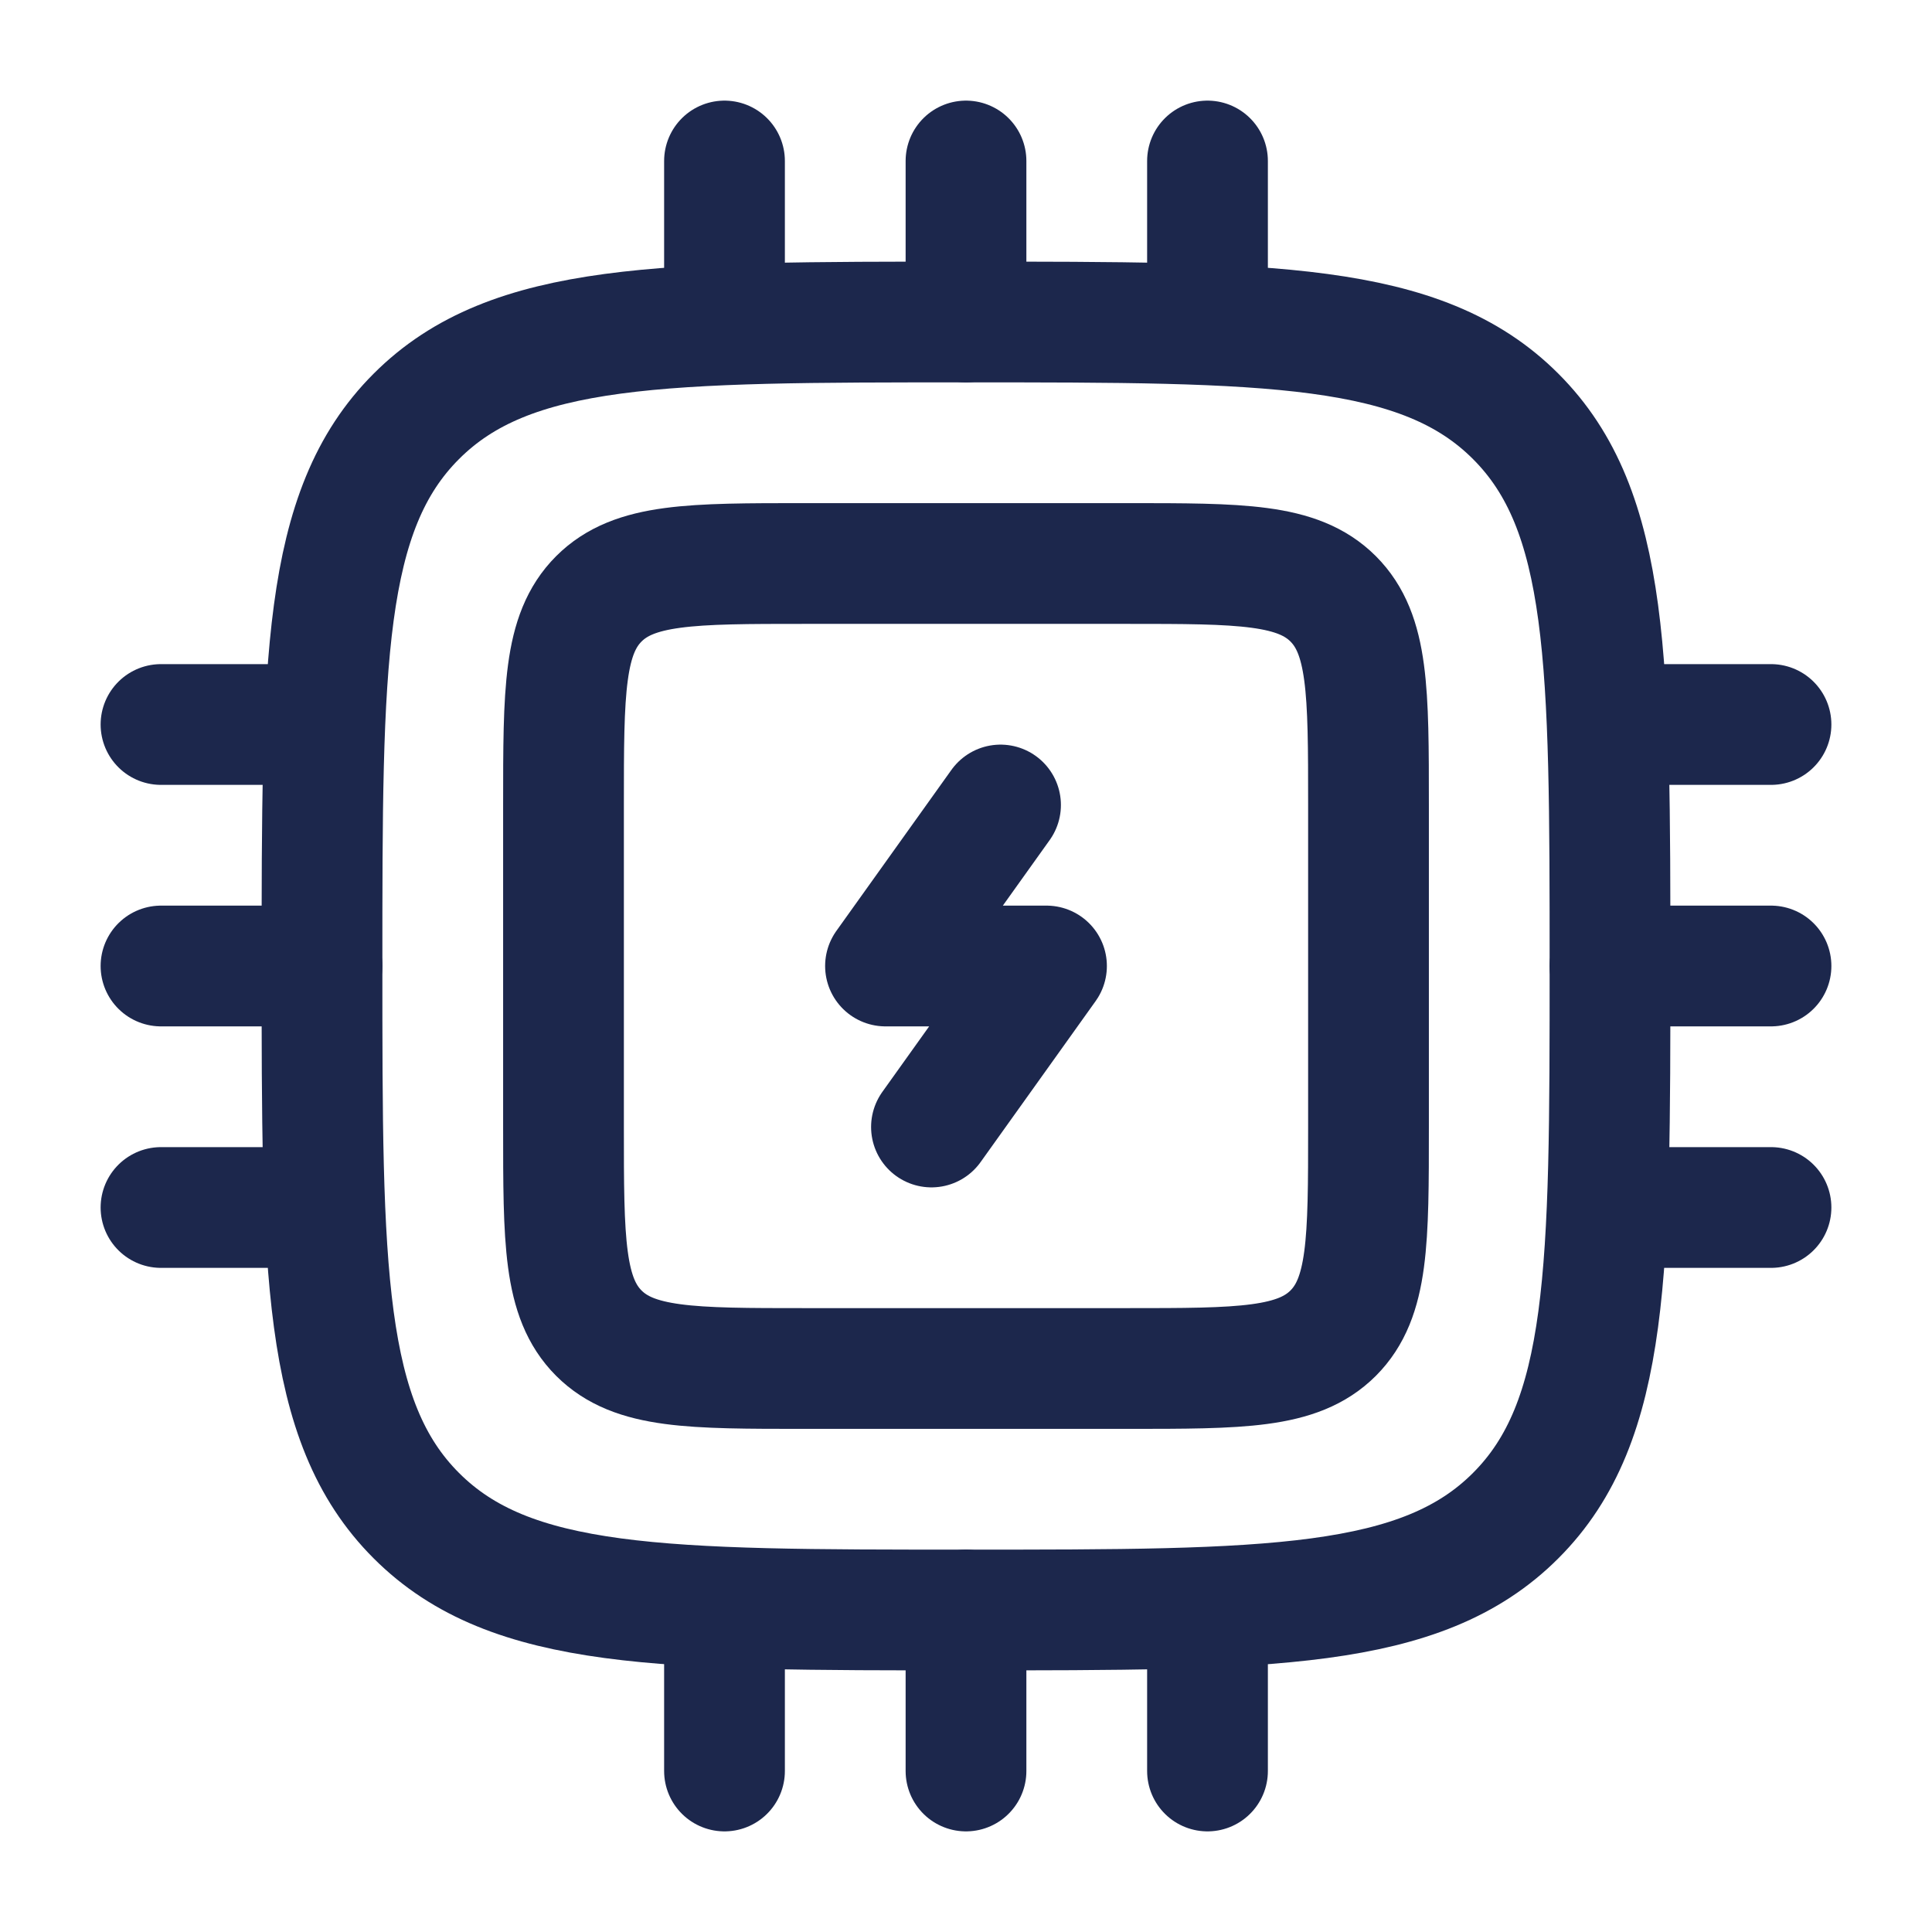
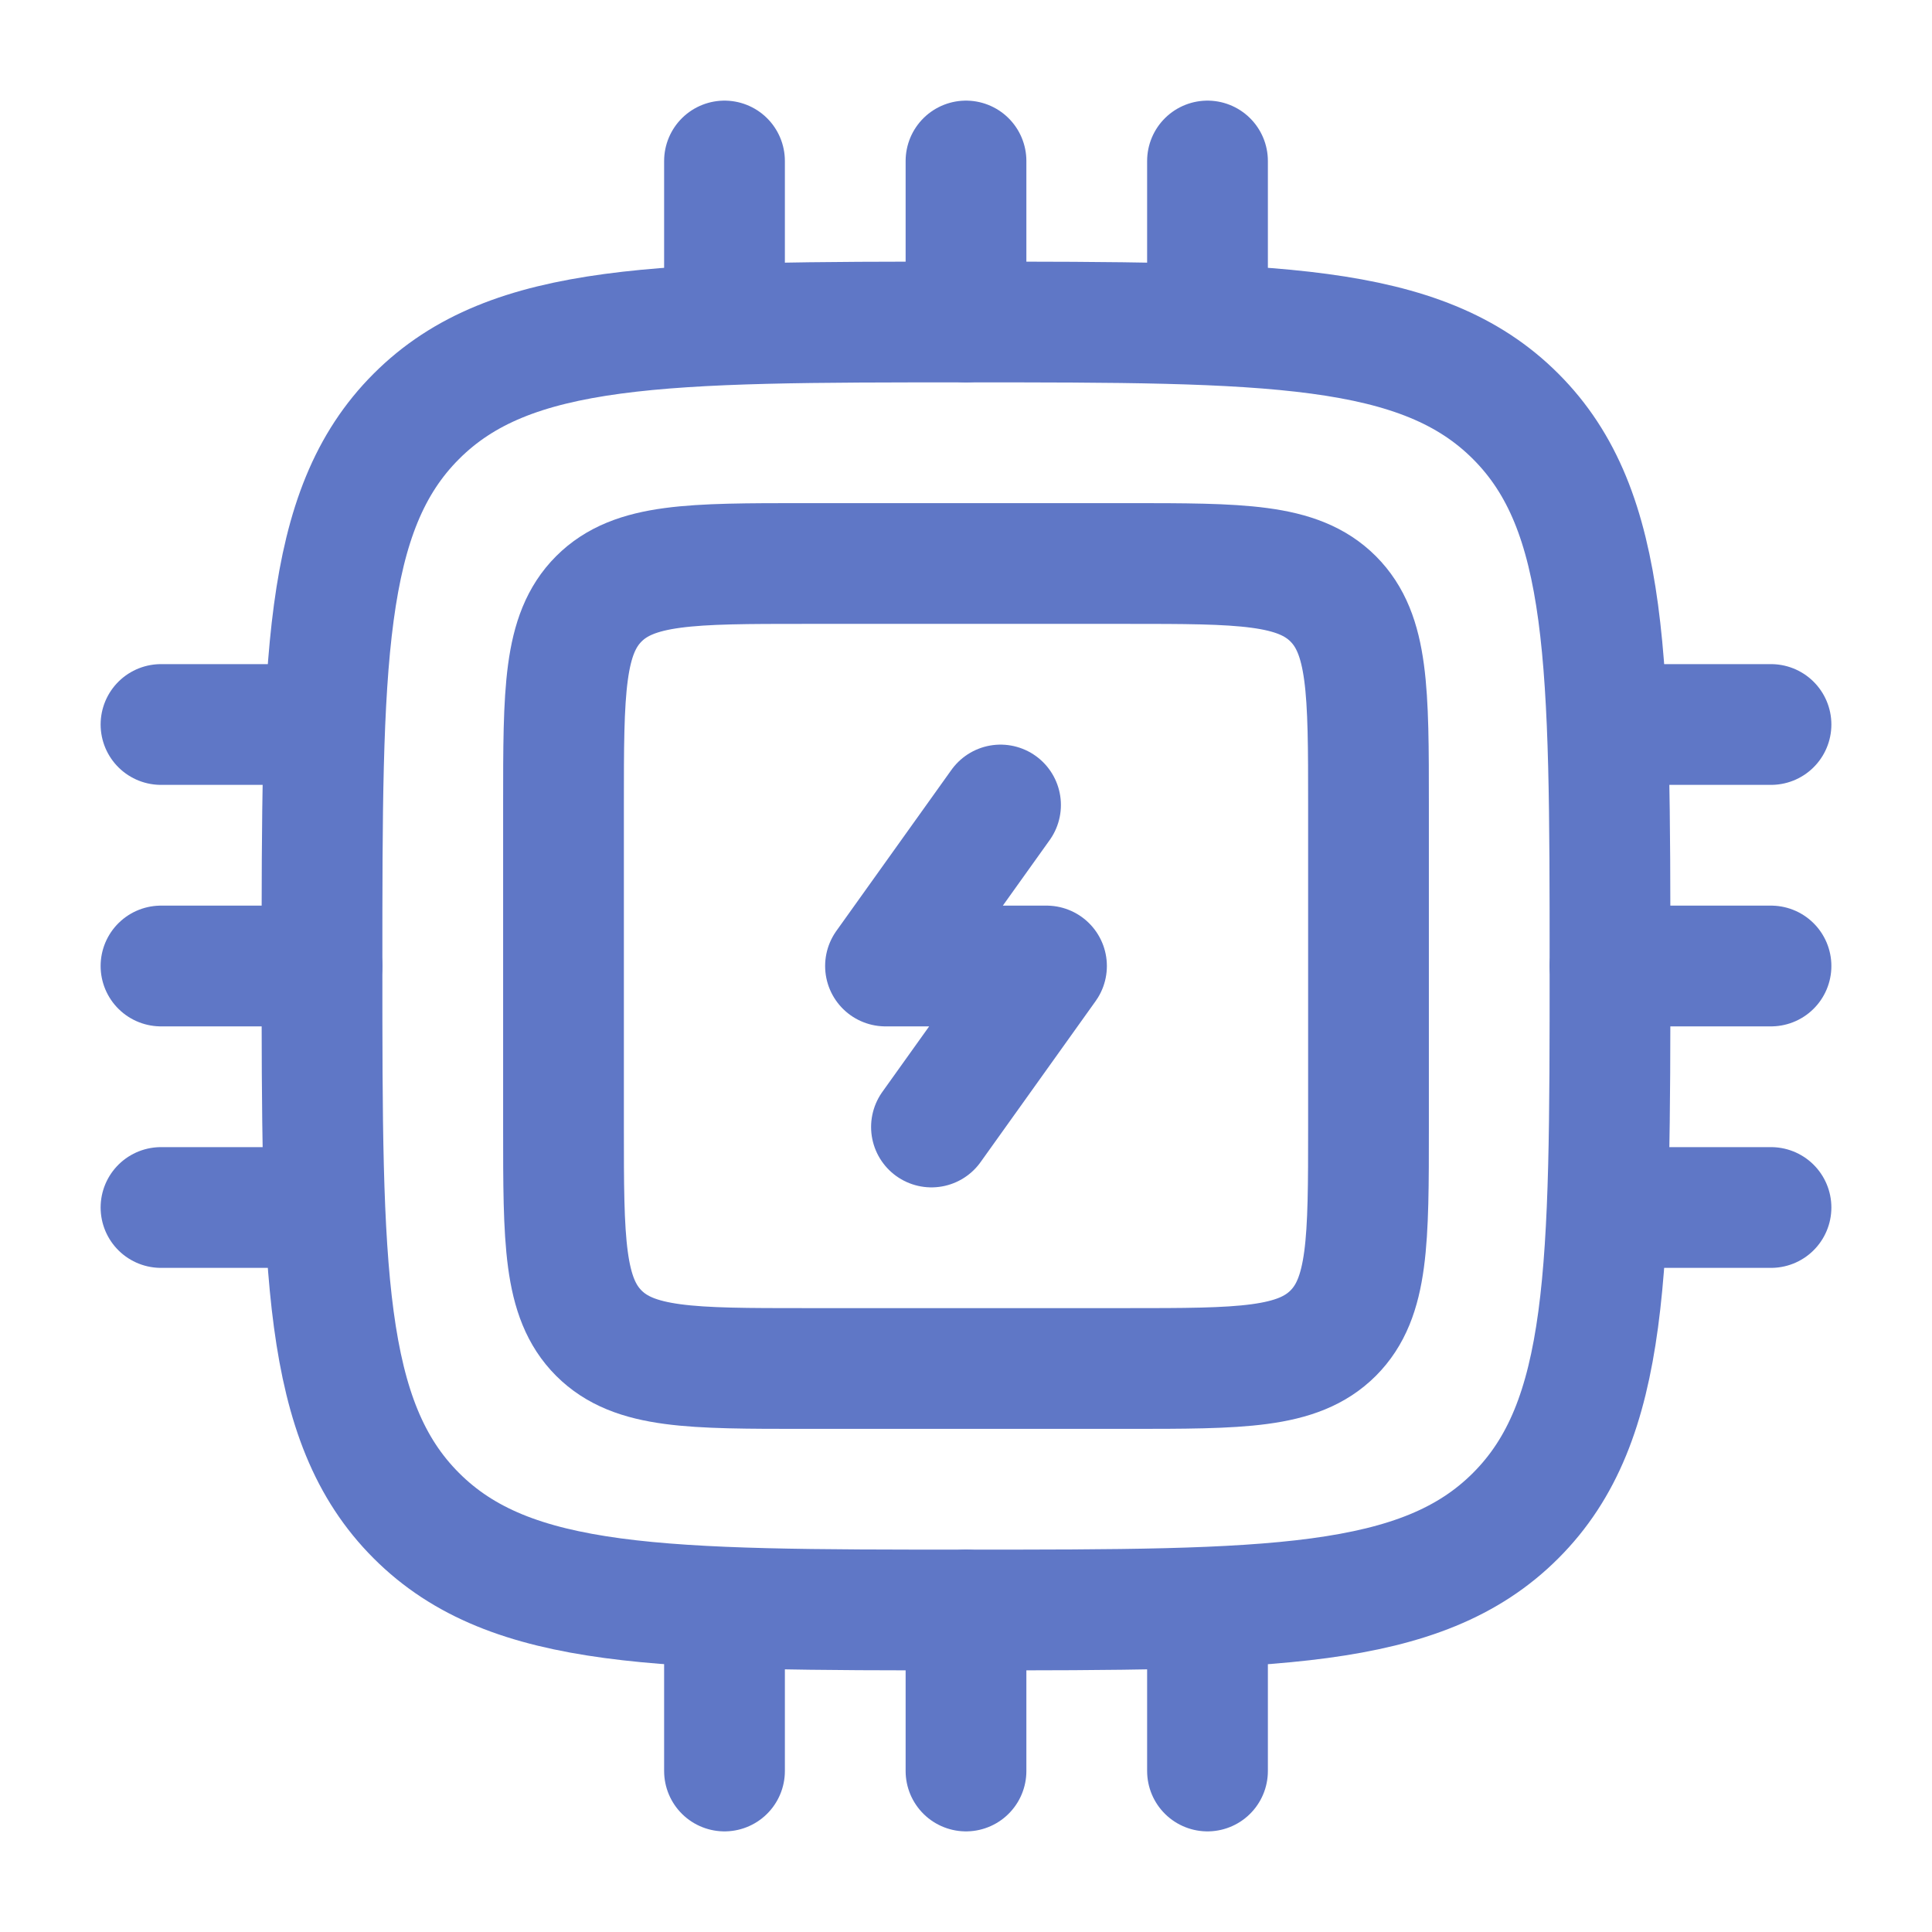
<svg xmlns="http://www.w3.org/2000/svg" width="800px" height="800px" viewBox="0 0 24 24" fill="none">
-   <path d="M7 10C7 8.586 7 7.879 7.439 7.439C7.879 7 8.586 7 10 7H14C15.414 7 16.121 7 16.561 7.439C17 7.879 17 8.586 17 10V14C17 15.414 17 16.121 16.561 16.561C16.121 17 15.414 17 14 17H10C8.586 17 7.879 17 7.439 16.561C7 16.121 7 15.414 7 14V10Z" stroke="#1C274C" stroke-width="1.5" />
-   <path d="M12.429 10L11 12H13L11.571 14" stroke="#1C274C" stroke-width="1.5" stroke-linecap="round" stroke-linejoin="round" />
-   <path d="M4 12C4 8.229 4 6.343 5.172 5.172C6.343 4 8.229 4 12 4C15.771 4 17.657 4 18.828 5.172C20 6.343 20 8.229 20 12C20 15.771 20 17.657 18.828 18.828C17.657 20 15.771 20 12 20C8.229 20 6.343 20 5.172 18.828C4 17.657 4 15.771 4 12Z" stroke="#1C274C" stroke-width="1.5" />
-   <path d="M4 12H2" stroke="#1C274C" stroke-width="1.5" stroke-linecap="round" />
-   <path d="M22 12H20" stroke="#1C274C" stroke-width="1.5" stroke-linecap="round" />
-   <path d="M4 9H2" stroke="#1C274C" stroke-width="1.5" stroke-linecap="round" />
-   <path d="M22 9H20" stroke="#1C274C" stroke-width="1.5" stroke-linecap="round" />
-   <path d="M4 15H2" stroke="#1C274C" stroke-width="1.5" stroke-linecap="round" />
-   <path d="M22 15H20" stroke="#1C274C" stroke-width="1.5" stroke-linecap="round" />
-   <path d="M12 20L12 22" stroke="#1C274C" stroke-width="1.5" stroke-linecap="round" />
-   <path d="M12 2L12 4" stroke="#1C274C" stroke-width="1.5" stroke-linecap="round" />
-   <path d="M9 20L9 22" stroke="#1C274C" stroke-width="1.5" stroke-linecap="round" />
-   <path d="M9 2L9 4" stroke="#1C274C" stroke-width="1.5" stroke-linecap="round" />
-   <path d="M15 20L15 22" stroke="#1C274C" stroke-width="1.5" stroke-linecap="round" />
-   <path d="M15 2L15 4" stroke="#1C274C" stroke-width="1.5" stroke-linecap="round" />
+   <path d="M7 10C7 8.586 7 7.879 7.439 7.439C7.879 7 8.586 7 10 7H14C15.414 7 16.121 7 16.561 7.439C17 7.879 17 8.586 17 10V14C17 15.414 17 16.121 16.561 16.561C16.121 17 15.414 17 14 17H10C8.586 17 7.879 17 7.439 16.561C7 16.121 7 15.414 7 14V10Z" stroke="#5F77C6" stroke-width="1.5" />
+   <path d="M12.429 10L11 12H13L11.571 14" stroke="#5F77C6" stroke-width="1.5" stroke-linecap="round" stroke-linejoin="round" />
+   <path d="M4 12C4 8.229 4 6.343 5.172 5.172C6.343 4 8.229 4 12 4C15.771 4 17.657 4 18.828 5.172C20 6.343 20 8.229 20 12C20 15.771 20 17.657 18.828 18.828C17.657 20 15.771 20 12 20C8.229 20 6.343 20 5.172 18.828C4 17.657 4 15.771 4 12Z" stroke="#5F77C6" stroke-width="1.5" />
+   <path d="M4 12H2" stroke="#5F77C6" stroke-width="1.5" stroke-linecap="round" />
+   <path d="M22 12H20" stroke="#5F77C6" stroke-width="1.5" stroke-linecap="round" />
+   <path d="M4 9H2" stroke="#5F77C6" stroke-width="1.5" stroke-linecap="round" />
+   <path d="M22 9H20" stroke="#5F77C6" stroke-width="1.5" stroke-linecap="round" />
+   <path d="M4 15H2" stroke="#5F77C6" stroke-width="1.5" stroke-linecap="round" />
+   <path d="M22 15H20" stroke="#5F77C6" stroke-width="1.5" stroke-linecap="round" />
+   <path d="M12 20L12 22" stroke="#5F77C6" stroke-width="1.5" stroke-linecap="round" />
+   <path d="M12 2L12 4" stroke="#5F77C6" stroke-width="1.5" stroke-linecap="round" />
+   <path d="M9 20L9 22" stroke="#5F77C6" stroke-width="1.5" stroke-linecap="round" />
+   <path d="M9 2L9 4" stroke="#5F77C6" stroke-width="1.5" stroke-linecap="round" />
+   <path d="M15 20L15 22" stroke="#5F77C6" stroke-width="1.5" stroke-linecap="round" />
+   <path d="M15 2L15 4" stroke="#5F77C6" stroke-width="1.5" stroke-linecap="round" />
</svg>
